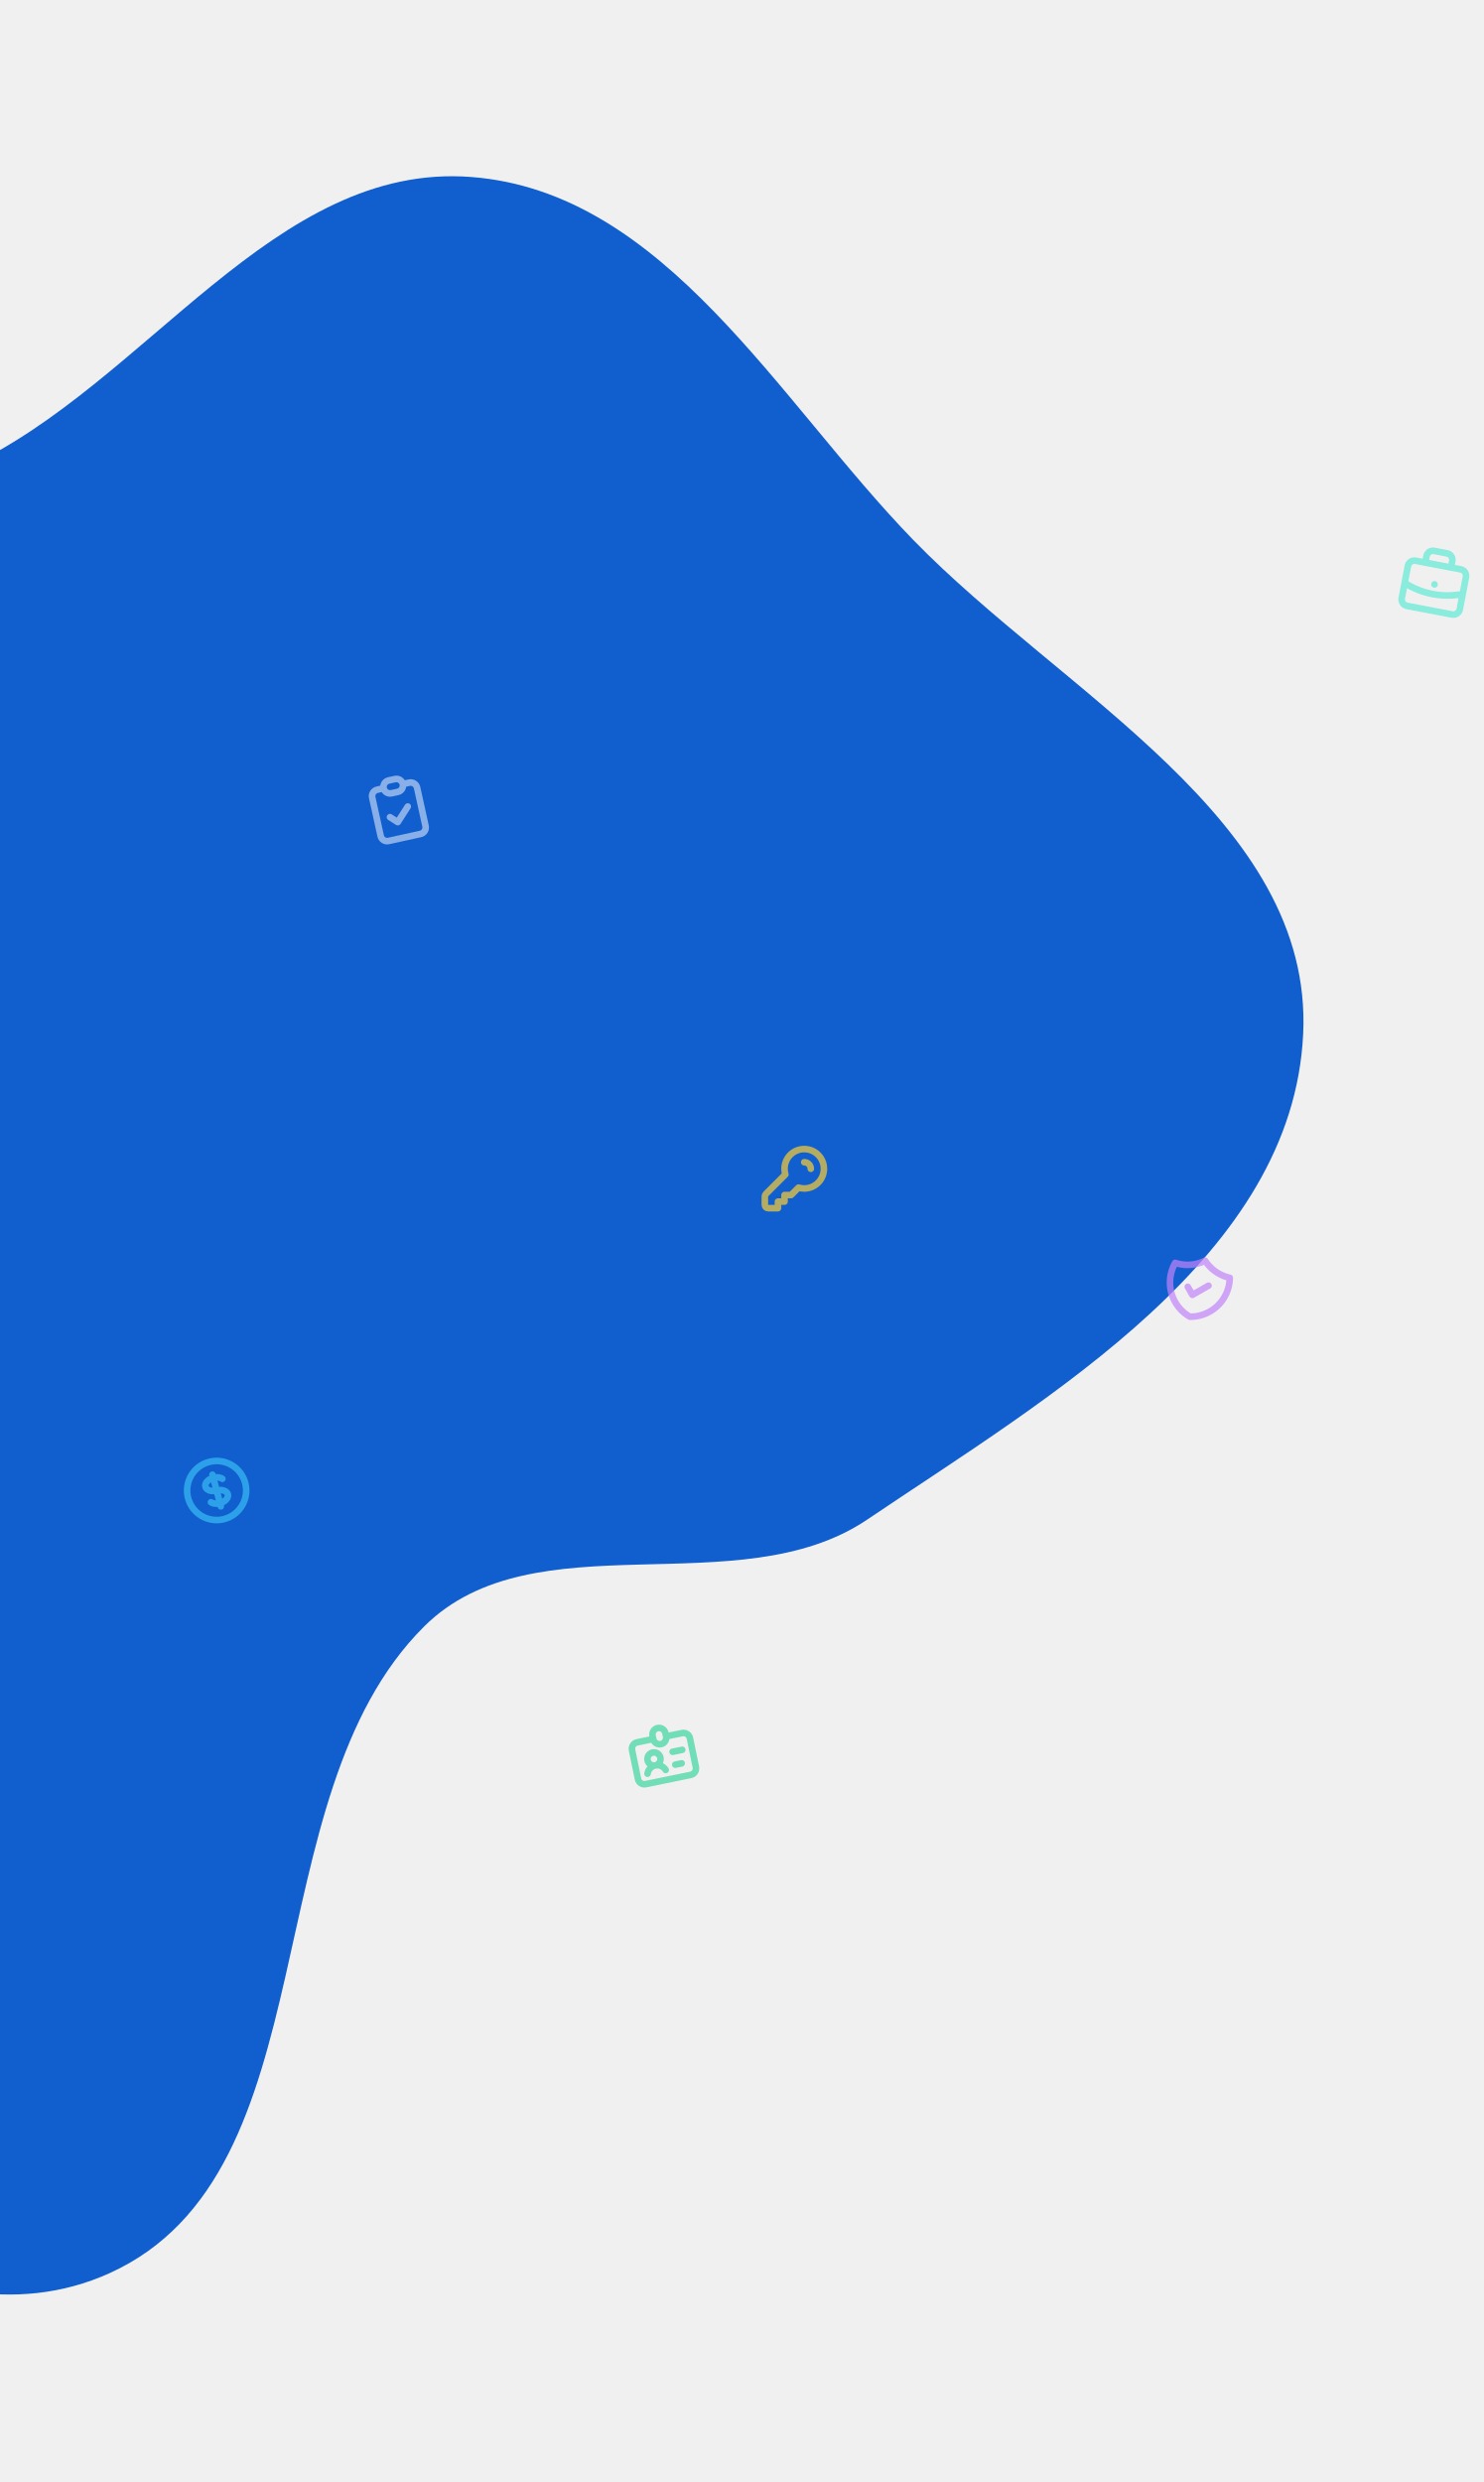
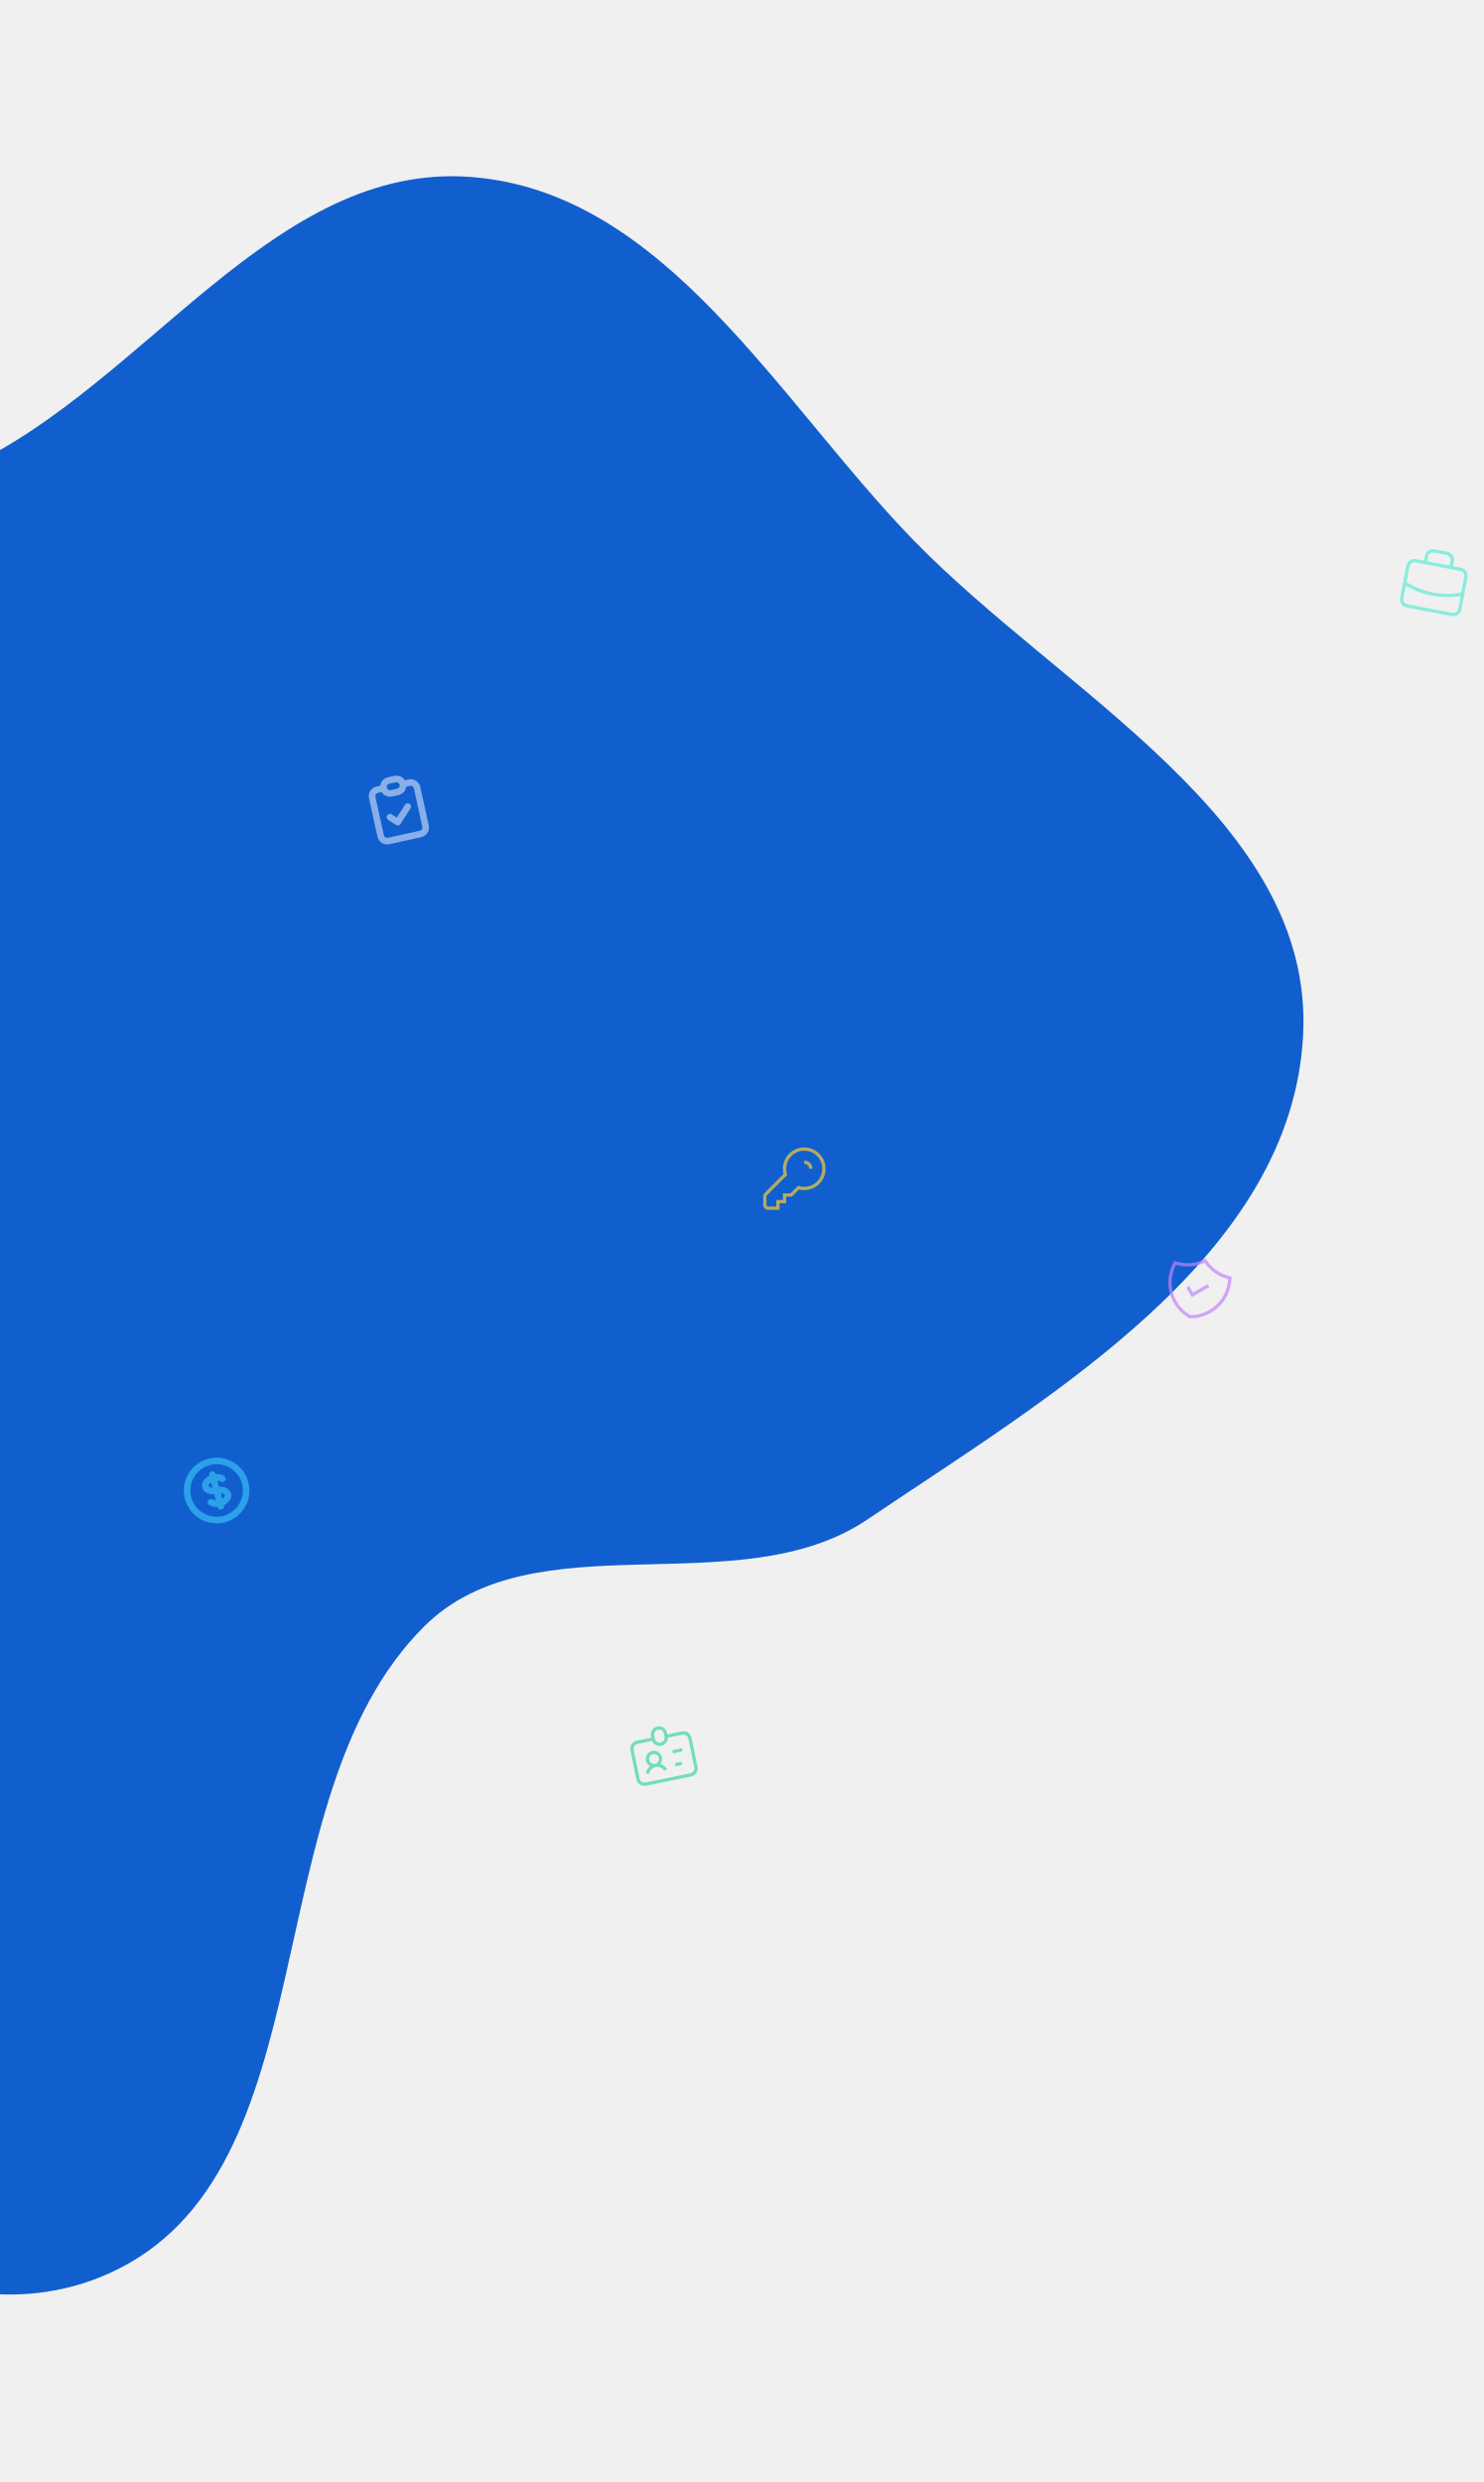
<svg xmlns="http://www.w3.org/2000/svg" width="452" height="756" viewBox="0 0 452 756" fill="none">
  <g opacity="0.7" clip-path="url(#clip0_5_31)">
-     <path d="M445.605 180.922C442.664 181.505 439.563 181.544 436.437 180.947C433.311 180.35 430.443 179.171 427.924 177.544M442.055 172.857L442.43 170.893C442.637 169.808 441.926 168.76 440.841 168.553L436.912 167.802C435.827 167.595 434.779 168.307 434.572 169.392L434.197 171.356M437 178L437.01 178.002M428.623 184.545L442.375 187.171C443.46 187.379 444.507 186.667 444.714 185.582L446.591 175.76C446.798 174.675 446.086 173.627 445.001 173.42L431.25 170.793C430.165 170.586 429.118 171.297 428.91 172.382L427.034 182.205C426.827 183.29 427.538 184.337 428.623 184.545Z" stroke="#5CE9D4" stroke-width="2" stroke-linecap="round" stroke-linejoin="round" />
+     <path d="M445.605 180.922C442.664 181.505 439.563 181.544 436.437 180.947C433.311 180.35 430.443 179.171 427.924 177.544M442.055 172.857L442.43 170.893C442.637 169.808 441.926 168.76 440.841 168.553L436.912 167.802C435.827 167.595 434.779 168.307 434.572 169.392L434.197 171.356M437 178L437.01 178.002M428.623 184.545L442.375 187.171C443.46 187.379 444.507 186.667 444.714 185.582L446.591 175.76C446.798 174.675 446.086 173.627 445.001 173.42L431.25 170.793C430.165 170.586 429.118 171.297 428.91 172.382L427.034 182.205C426.827 183.29 427.538 184.337 428.623 184.545Z" stroke="#5CE9D4" strokeWidth="2" strokeLinecap="round" strokeLinejoin="round" />
  </g>
-   <path fill-rule="evenodd" clip-rule="evenodd" d="M-211.692 308.114C-223.359 357.357 -213.957 407.385 -201.901 456.535C-187.952 513.402 -177.617 574.175 -136.264 615.629C-91.522 660.479 -24.327 718.522 33.384 692.389C101.271 661.65 76.364 547.973 129.203 495.422C162.689 462.118 224.987 489.281 264.148 462.883C320.251 425.065 393.815 382.489 397.002 314.905C400.075 249.764 323.654 211.253 278.224 164.468C236.927 121.941 202.663 58.47 143.56 53.909C83.493 49.274 44.69 116.782 -9.916 142.232C-51.421 161.577 -102.182 155.853 -137.554 184.932C-175.339 215.996 -200.416 260.517 -211.692 308.114Z" fill="#115FCE" />
+   <path fill-rule="evenodd" clipRule="evenodd" d="M-211.692 308.114C-223.359 357.357 -213.957 407.385 -201.901 456.535C-187.952 513.402 -177.617 574.175 -136.264 615.629C-91.522 660.479 -24.327 718.522 33.384 692.389C101.271 661.65 76.364 547.973 129.203 495.422C162.689 462.118 224.987 489.281 264.148 462.883C320.251 425.065 393.815 382.489 397.002 314.905C400.075 249.764 323.654 211.253 278.224 164.468C236.927 121.941 202.663 58.47 143.56 53.909C83.493 49.274 44.69 116.782 -9.916 142.232C-51.421 161.577 -102.182 155.853 -137.554 184.932C-175.339 215.996 -200.416 260.517 -211.692 308.114Z" fill="#115FCE" />
  <g opacity="0.7" clip-path="url(#clip1_5_31)">
    <path d="M67.183 451.262C67.639 451.573 68.261 451.455 68.572 450.998C68.883 450.542 68.765 449.92 68.308 449.609L67.183 451.262ZM64.817 456.738C64.361 456.427 63.739 456.545 63.428 457.002C63.117 457.458 63.235 458.08 63.692 458.391L64.817 456.738ZM65.689 448.91C65.548 448.377 65.001 448.058 64.467 448.199C63.933 448.34 63.614 448.888 63.755 449.422L65.689 448.91ZM66.311 459.09C66.452 459.623 66.999 459.942 67.533 459.801C68.067 459.66 68.386 459.112 68.245 458.578L66.311 459.09ZM73.734 451.956C74.863 456.227 72.316 460.605 68.044 461.734L68.555 463.668C73.895 462.257 77.079 456.784 75.668 451.444L73.734 451.956ZM68.044 461.734C63.773 462.863 59.395 460.316 58.266 456.044L56.332 456.556C57.743 461.895 63.216 465.079 68.555 463.668L68.044 461.734ZM58.266 456.044C57.136 451.773 59.684 447.395 63.956 446.266L63.444 444.332C58.105 445.743 54.921 451.216 56.332 456.556L58.266 456.044ZM63.956 446.266C68.227 445.137 72.605 447.684 73.734 451.956L75.668 451.444C74.257 446.105 68.784 442.921 63.444 444.332L63.956 446.266ZM65.744 453.033C65.108 453.202 64.529 453.169 64.123 453.03C63.709 452.888 63.584 452.688 63.555 452.578L61.622 453.089C61.875 454.046 62.655 454.641 63.476 454.922C64.304 455.205 65.29 455.222 66.255 454.967L65.744 453.033ZM63.555 452.578C63.526 452.467 63.535 452.232 63.825 451.904C64.11 451.583 64.597 451.268 65.233 451.1L64.722 449.166C63.757 449.421 62.908 449.923 62.328 450.579C61.753 451.228 61.368 452.131 61.622 453.089L63.555 452.578ZM65.233 451.1C66.107 450.869 66.829 451.021 67.183 451.262L68.308 449.609C67.353 448.959 65.996 448.829 64.722 449.166L65.233 451.1ZM66.255 454.967C66.892 454.799 67.471 454.831 67.877 454.97C68.291 455.112 68.416 455.312 68.445 455.422L70.378 454.911C70.125 453.954 69.345 453.359 68.524 453.078C67.696 452.795 66.71 452.778 65.744 453.033L66.255 454.967ZM63.755 449.422L64.011 450.388L65.945 449.877L65.689 448.91L63.755 449.422ZM66.055 458.123L66.311 459.09L68.245 458.578L67.989 457.612L66.055 458.123ZM66.767 456.9C65.893 457.131 65.171 456.979 64.817 456.738L63.692 458.391C64.647 459.041 66.004 459.171 67.278 458.834L66.767 456.9ZM68.445 455.422C68.474 455.533 68.465 455.768 68.174 456.096C67.89 456.418 67.403 456.732 66.767 456.9L67.278 458.834C68.243 458.579 69.092 458.077 69.672 457.421C70.247 456.772 70.632 455.869 70.378 454.911L68.445 455.422ZM64.011 450.388L66.055 458.123L67.989 457.612L65.945 449.877L64.011 450.388Z" fill="#38BCF5" />
  </g>
  <g opacity="0.7" clip-path="url(#clip2_5_31)">
-     <path d="M361.848 391.95L363.249 394.407L368.163 391.604M374.641 389.213C374.441 389.169 374.241 389.12 374.041 389.065C371.077 388.254 368.677 386.4 367.131 384.007C364.582 385.279 361.573 385.654 358.608 384.843C358.408 384.788 358.211 384.729 358.016 384.665C357.522 385.528 357.127 386.468 356.852 387.473C355.376 392.866 357.825 398.407 362.466 401.058C367.81 401.139 372.738 397.616 374.214 392.223C374.489 391.218 374.627 390.208 374.641 389.213Z" stroke="#C183F9" stroke-width="2" stroke-linecap="round" stroke-linejoin="round" />
+     <path d="M361.848 391.95L363.249 394.407L368.163 391.604M374.641 389.213C374.441 389.169 374.241 389.12 374.041 389.065C371.077 388.254 368.677 386.4 367.131 384.007C364.582 385.279 361.573 385.654 358.608 384.843C358.408 384.788 358.211 384.729 358.016 384.665C357.522 385.528 357.127 386.468 356.852 387.473C355.376 392.866 357.825 398.407 362.466 401.058C367.81 401.139 372.738 397.616 374.214 392.223C374.489 391.218 374.627 390.208 374.641 389.213Z" stroke="#C183F9" strokeWidth="2" strokeLinecap="round" strokeLinejoin="round" />
  </g>
  <g opacity="0.5" clip-path="url(#clip3_5_31)">
    <path d="M119.338 248.055C118.873 247.758 118.255 247.894 117.957 248.359C117.66 248.825 117.796 249.443 118.261 249.74L119.338 248.055ZM121.183 250.421L120.644 251.264C121.11 251.561 121.728 251.425 122.026 250.959L121.183 250.421ZM125.072 246.193C125.369 245.728 125.233 245.109 124.768 244.812C124.302 244.514 123.684 244.651 123.387 245.116L125.072 246.193ZM126.084 240.126L128.664 251.846L130.618 251.416L128.037 239.696L126.084 240.126ZM127.903 253.037L118.137 255.187L118.567 257.141L128.333 254.991L127.903 253.037ZM116.945 254.426L114.365 242.707L112.412 243.137L114.992 254.856L116.945 254.426ZM115.126 241.515L117.08 241.085L116.65 239.132L114.696 239.562L115.126 241.515ZM122.939 239.795L124.892 239.365L124.462 237.412L122.509 237.842L122.939 239.795ZM118.137 255.187C117.597 255.306 117.064 254.965 116.945 254.426L114.992 254.856C115.348 256.474 116.949 257.497 118.567 257.141L118.137 255.187ZM128.664 251.846C128.783 252.385 128.442 252.919 127.903 253.037L128.333 254.991C129.951 254.634 130.974 253.034 130.618 251.416L128.664 251.846ZM128.037 239.696C127.681 238.078 126.081 237.055 124.462 237.412L124.892 239.365C125.432 239.246 125.965 239.587 126.084 240.126L128.037 239.696ZM114.365 242.707C114.246 242.167 114.587 241.634 115.126 241.515L114.696 239.562C113.078 239.918 112.055 241.518 112.412 243.137L114.365 242.707ZM118.261 249.74L120.644 251.264L121.721 249.578L119.338 248.055L118.261 249.74ZM122.026 250.959L125.072 246.193L123.387 245.116L120.34 249.882L122.026 250.959ZM118.603 238.702L120.556 238.272L120.126 236.318L118.173 236.748L118.603 238.702ZM120.986 240.225L119.033 240.655L119.463 242.608L121.416 242.178L120.986 240.225ZM119.033 240.655C118.493 240.774 117.96 240.433 117.841 239.893L115.888 240.323C116.244 241.941 117.845 242.964 119.463 242.608L119.033 240.655ZM121.748 239.033C121.866 239.573 121.525 240.106 120.986 240.225L121.416 242.178C123.034 241.822 124.057 240.221 123.701 238.603L121.748 239.033ZM120.556 238.272C121.095 238.153 121.629 238.494 121.748 239.033L123.701 238.603C123.345 236.985 121.744 235.962 120.126 236.318L120.556 238.272ZM118.173 236.748C116.555 237.105 115.532 238.705 115.888 240.323L117.841 239.893C117.722 239.354 118.063 238.82 118.603 238.702L118.173 236.748Z" fill="white" />
  </g>
  <g opacity="0.7">
-     <path d="M245 354C246.105 354 247 354.895 247 356M251 356C251 359.314 248.314 362 245 362C244.394 362 243.809 361.91 243.257 361.743L241 364H239V366H237V368H234C233.448 368 233 367.552 233 367V364.414C233 364.149 233.105 363.895 233.293 363.707L239.257 357.743C239.09 357.191 239 356.606 239 356C239 352.686 241.686 350 245 350C248.314 350 251 352.686 251 356Z" stroke="#FACD34" stroke-width="2" stroke-linecap="round" stroke-linejoin="round" />
+     <path d="M245 354C246.105 354 247 354.895 247 356M251 356C251 359.314 248.314 362 245 362C244.394 362 243.809 361.91 243.257 361.743L241 364H239V366H237V368H234C233.448 368 233 367.552 233 367V364.414C233 364.149 233.105 363.895 233.293 363.707L239.257 357.743C239.09 357.191 239 356.606 239 356C239 352.686 241.686 350 245 350C248.314 350 251 352.686 251 356Z" stroke="#FACD34" strokeWidth="2" strokeLinecap="round" strokeLinejoin="round" />
  </g>
  <g opacity="0.7" clip-path="url(#clip4_5_31)">
-     <path d="M199.003 529.694L194.105 530.701C193.023 530.923 192.326 531.98 192.548 533.062L194.359 541.878C194.582 542.96 195.639 543.657 196.721 543.435L210.435 540.618C211.517 540.395 212.214 539.338 211.991 538.256L210.18 529.44C209.958 528.358 208.901 527.661 207.819 527.883L202.921 528.89M199.003 529.694L198.802 528.715C198.579 527.633 199.276 526.576 200.358 526.353C201.44 526.131 202.497 526.828 202.72 527.91L202.921 528.89M199.003 529.694C199.225 530.776 200.282 531.473 201.364 531.251C202.446 531.029 203.143 529.972 202.921 528.89M199.633 537.732C200.715 537.51 201.412 536.452 201.19 535.37C200.967 534.289 199.91 533.592 198.828 533.814C197.746 534.036 197.049 535.093 197.271 536.175C197.494 537.257 198.551 537.954 199.633 537.732ZM199.633 537.732C200.913 537.469 202.169 538.063 202.807 539.122M199.633 537.732C198.354 537.995 197.433 539.036 197.264 540.26M204.907 533.586L207.845 532.982M205.712 537.504L207.671 537.102" stroke="#3CD6A0" stroke-width="2" stroke-linecap="round" stroke-linejoin="round" />
+     <path d="M199.003 529.694L194.105 530.701C193.023 530.923 192.326 531.98 192.548 533.062L194.359 541.878C194.582 542.96 195.639 543.657 196.721 543.435L210.435 540.618C211.517 540.395 212.214 539.338 211.991 538.256L210.18 529.44C209.958 528.358 208.901 527.661 207.819 527.883L202.921 528.89M199.003 529.694L198.802 528.715C198.579 527.633 199.276 526.576 200.358 526.353C201.44 526.131 202.497 526.828 202.72 527.91L202.921 528.89M199.003 529.694C199.225 530.776 200.282 531.473 201.364 531.251C202.446 531.029 203.143 529.972 202.921 528.89M199.633 537.732C200.715 537.51 201.412 536.452 201.19 535.37C200.967 534.289 199.91 533.592 198.828 533.814C197.746 534.036 197.049 535.093 197.271 536.175C197.494 537.257 198.551 537.954 199.633 537.732ZM199.633 537.732C200.913 537.469 202.169 538.063 202.807 539.122M199.633 537.732C198.354 537.995 197.433 539.036 197.264 540.26M204.907 533.586L207.845 532.982M205.712 537.504L207.671 537.102" stroke="#3CD6A0" strokeWidth="2" strokeLinecap="round" strokeLinejoin="round" />
  </g>
  <defs>
    <clipPath id="clip0_5_31">
      <rect width="24" height="24" fill="white" transform="translate(427.465 163.962) rotate(10.8142)" />
    </clipPath>
    <clipPath id="clip1_5_31">
      <rect width="24" height="24" fill="white" transform="translate(51.3318 445.465) rotate(-14.8064)" />
    </clipPath>
    <clipPath id="clip2_5_31">
      <rect width="24" height="24" fill="white" transform="translate(356.333 378) rotate(15.3008)" />
    </clipPath>
    <clipPath id="clip3_5_31">
      <rect width="24" height="24" fill="white" transform="translate(107 237.16) rotate(-12.4165)" />
    </clipPath>
    <clipPath id="clip4_5_31">
      <rect width="24" height="24" fill="white" transform="translate(188 525.829) rotate(-11.6086)" />
    </clipPath>
  </defs>
</svg>
